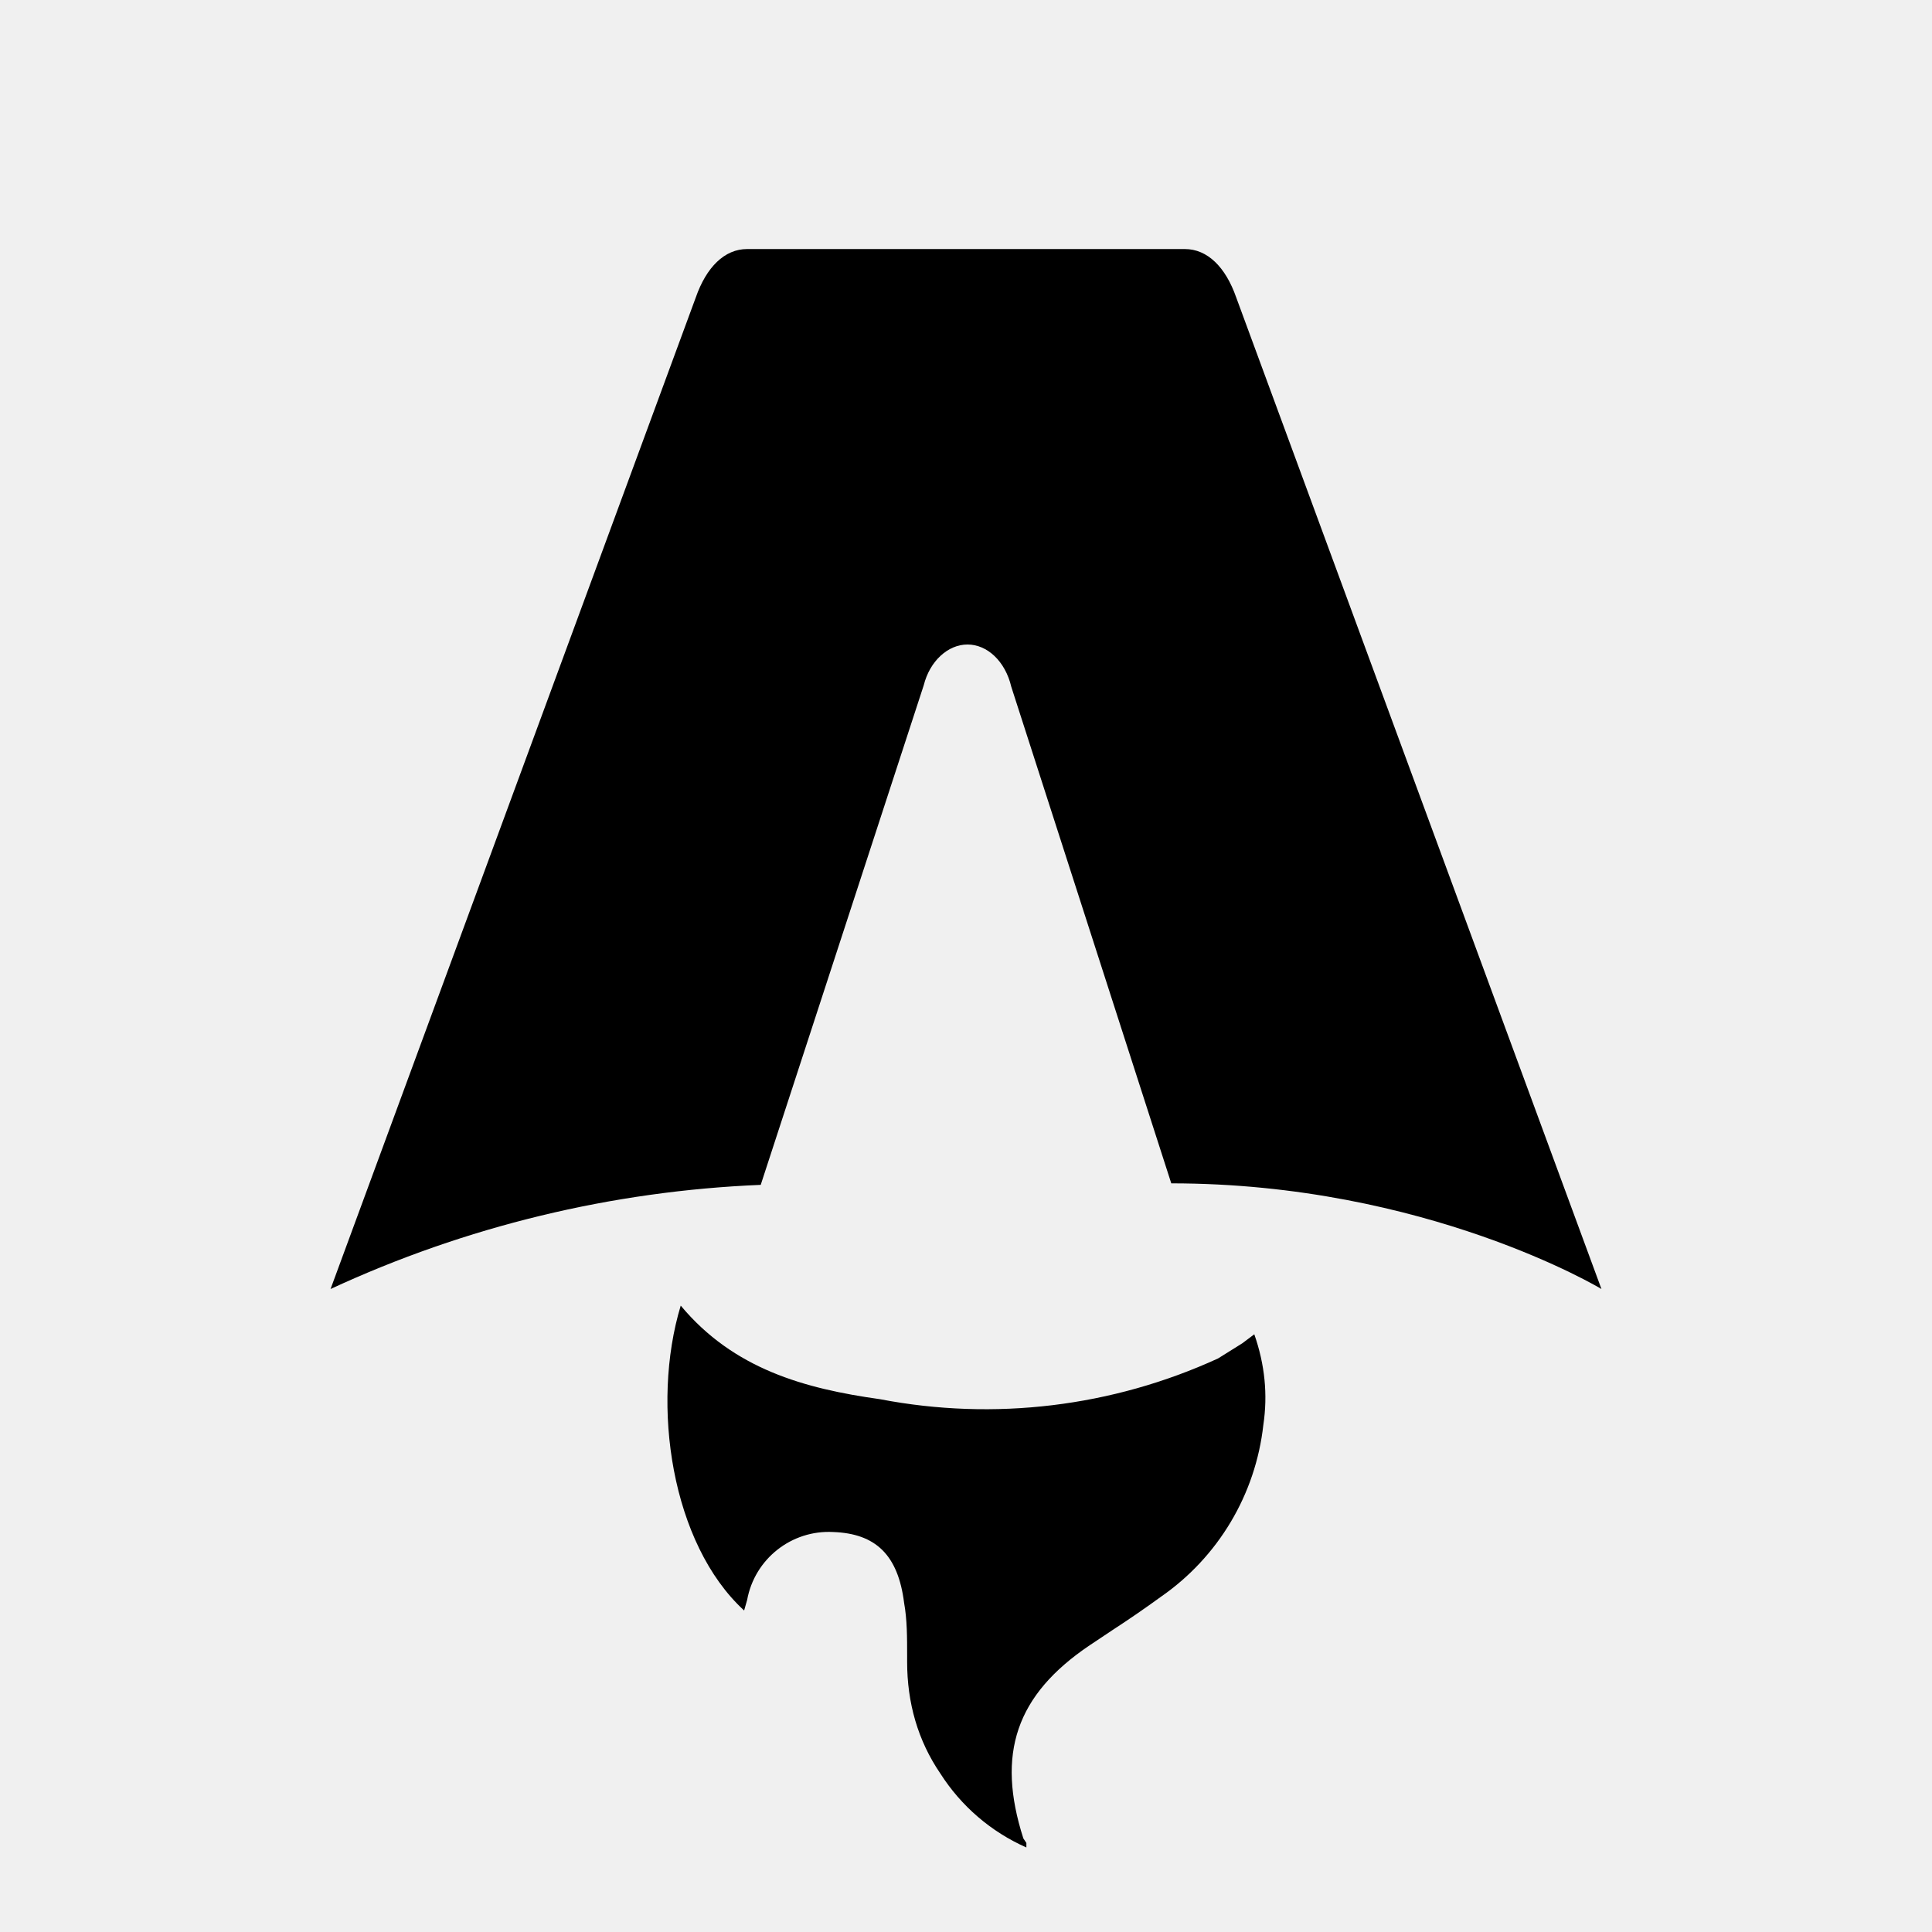
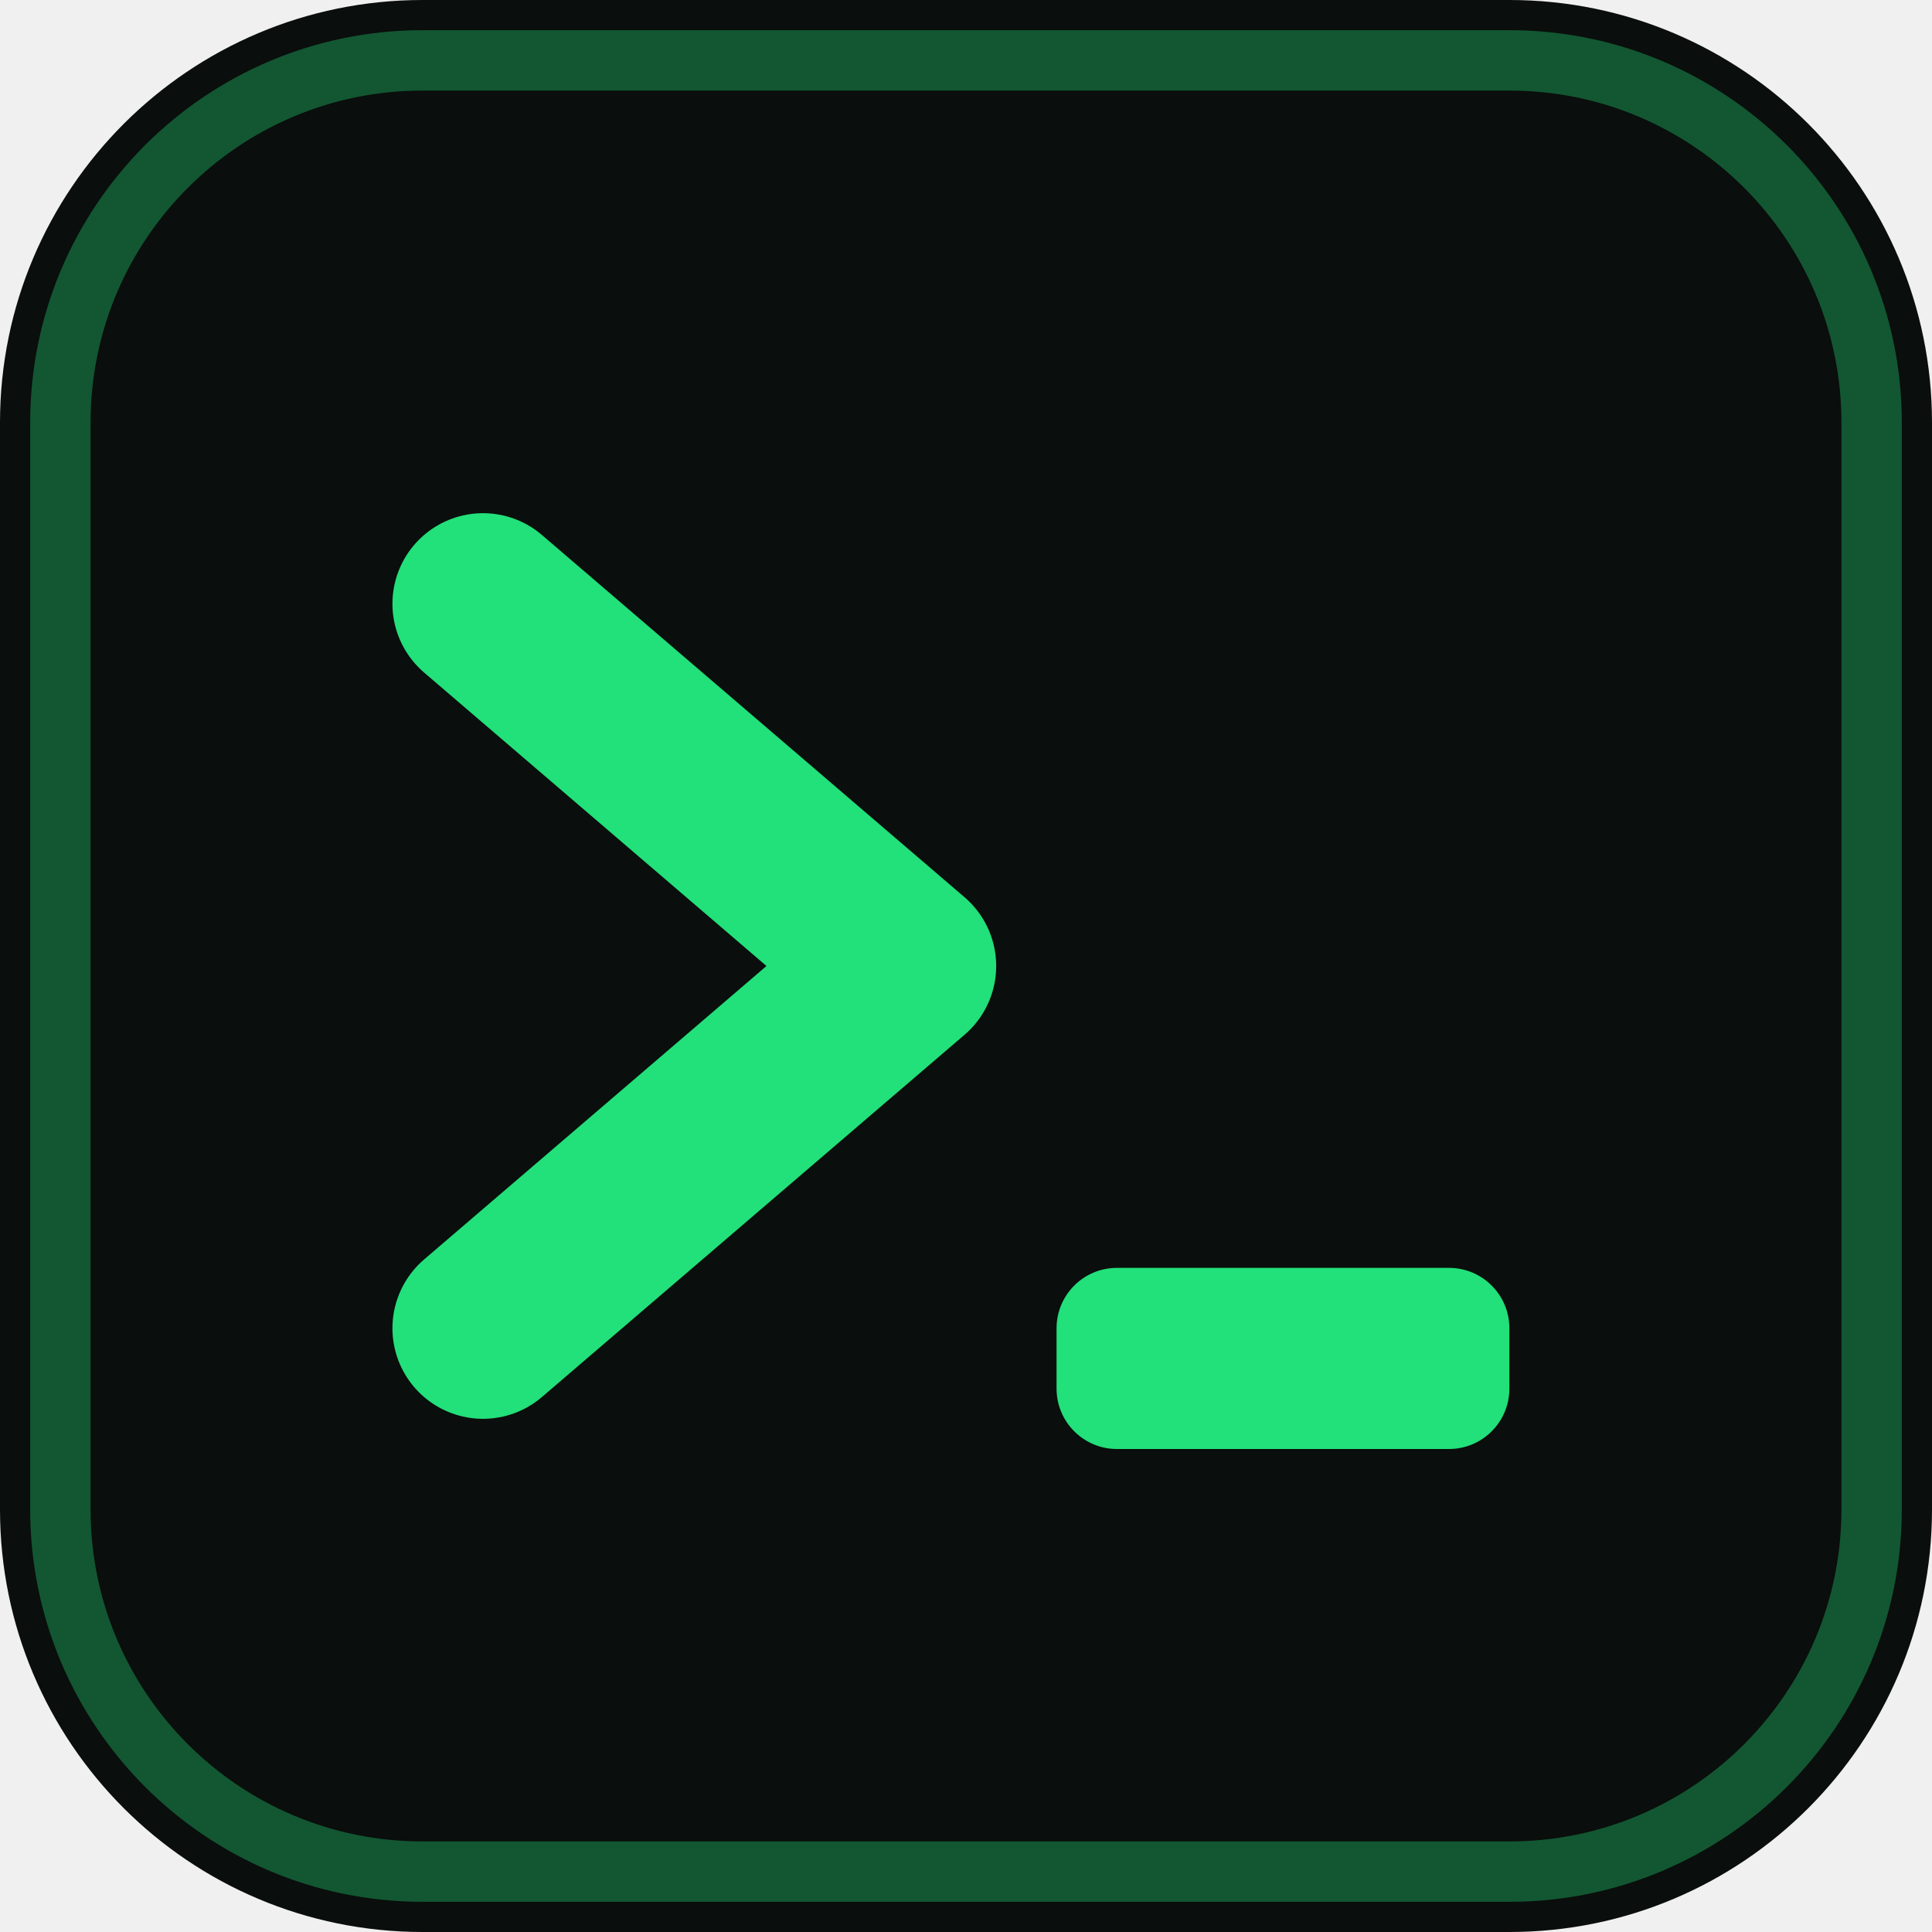
- <svg xmlns="http://www.w3.org/2000/svg" fill="none" viewBox="0 0 128 128">
-   <path d="M50.4 78.5a75.1 75.1 0 0 0-28.5 6.9l24.2-65.7c.7-2 1.9-3.2 3.4-3.2h29c1.5 0 2.7 1.2 3.4 3.2l24.2 65.7s-11.6-7-28.5-7L67 45.5c-.4-1.7-1.6-2.8-2.9-2.8-1.3 0-2.5 1.1-2.9 2.7L50.4 78.5Zm-1.1 28.2Zm-4.2-20.2c-2 6.6-.6 15.8 4.2 20.2a17.5 17.5 0 0 1 .2-.7 5.5 5.5 0 0 1 5.7-4.5c2.8.1 4.3 1.5 4.7 4.7.2 1.1.2 2.3.2 3.5v.4c0 2.7.7 5.2 2.2 7.4a13 13 0 0 0 5.7 4.9v-.3l-.2-.3c-1.8-5.6-.5-9.5 4.4-12.8l1.5-1a73 73 0 0 0 3.2-2.2 16 16 0 0 0 6.8-11.4c.3-2 .1-4-.6-6l-.8.6-1.6 1a37 37 0 0 1-22.4 2.7c-5-.7-9.7-2-13.2-6.2Z" />
-   <style>
-         path { fill: #000; }
-         @media (prefers-color-scheme: dark) {
-             path { fill: #FFF; }
-         }
-     </style>
+ <svg xmlns="http://www.w3.org/2000/svg" viewBox="0 0 64 64">
+   <rect width="64" height="64" rx="14" fill="#0a0e0c" />
+   <rect x="2" y="2" width="60" height="60" rx="12" fill="none" stroke="#22e07a" stroke-opacity=".35" stroke-width="2" />
+   <path d="M16 20l14 12-14 12" fill="none" stroke="#22e07a" stroke-width="6" stroke-linecap="round" stroke-linejoin="round" />
+   <rect x="35" y="42" width="15" height="6" rx="2" fill="#22e07a" />
</svg>
